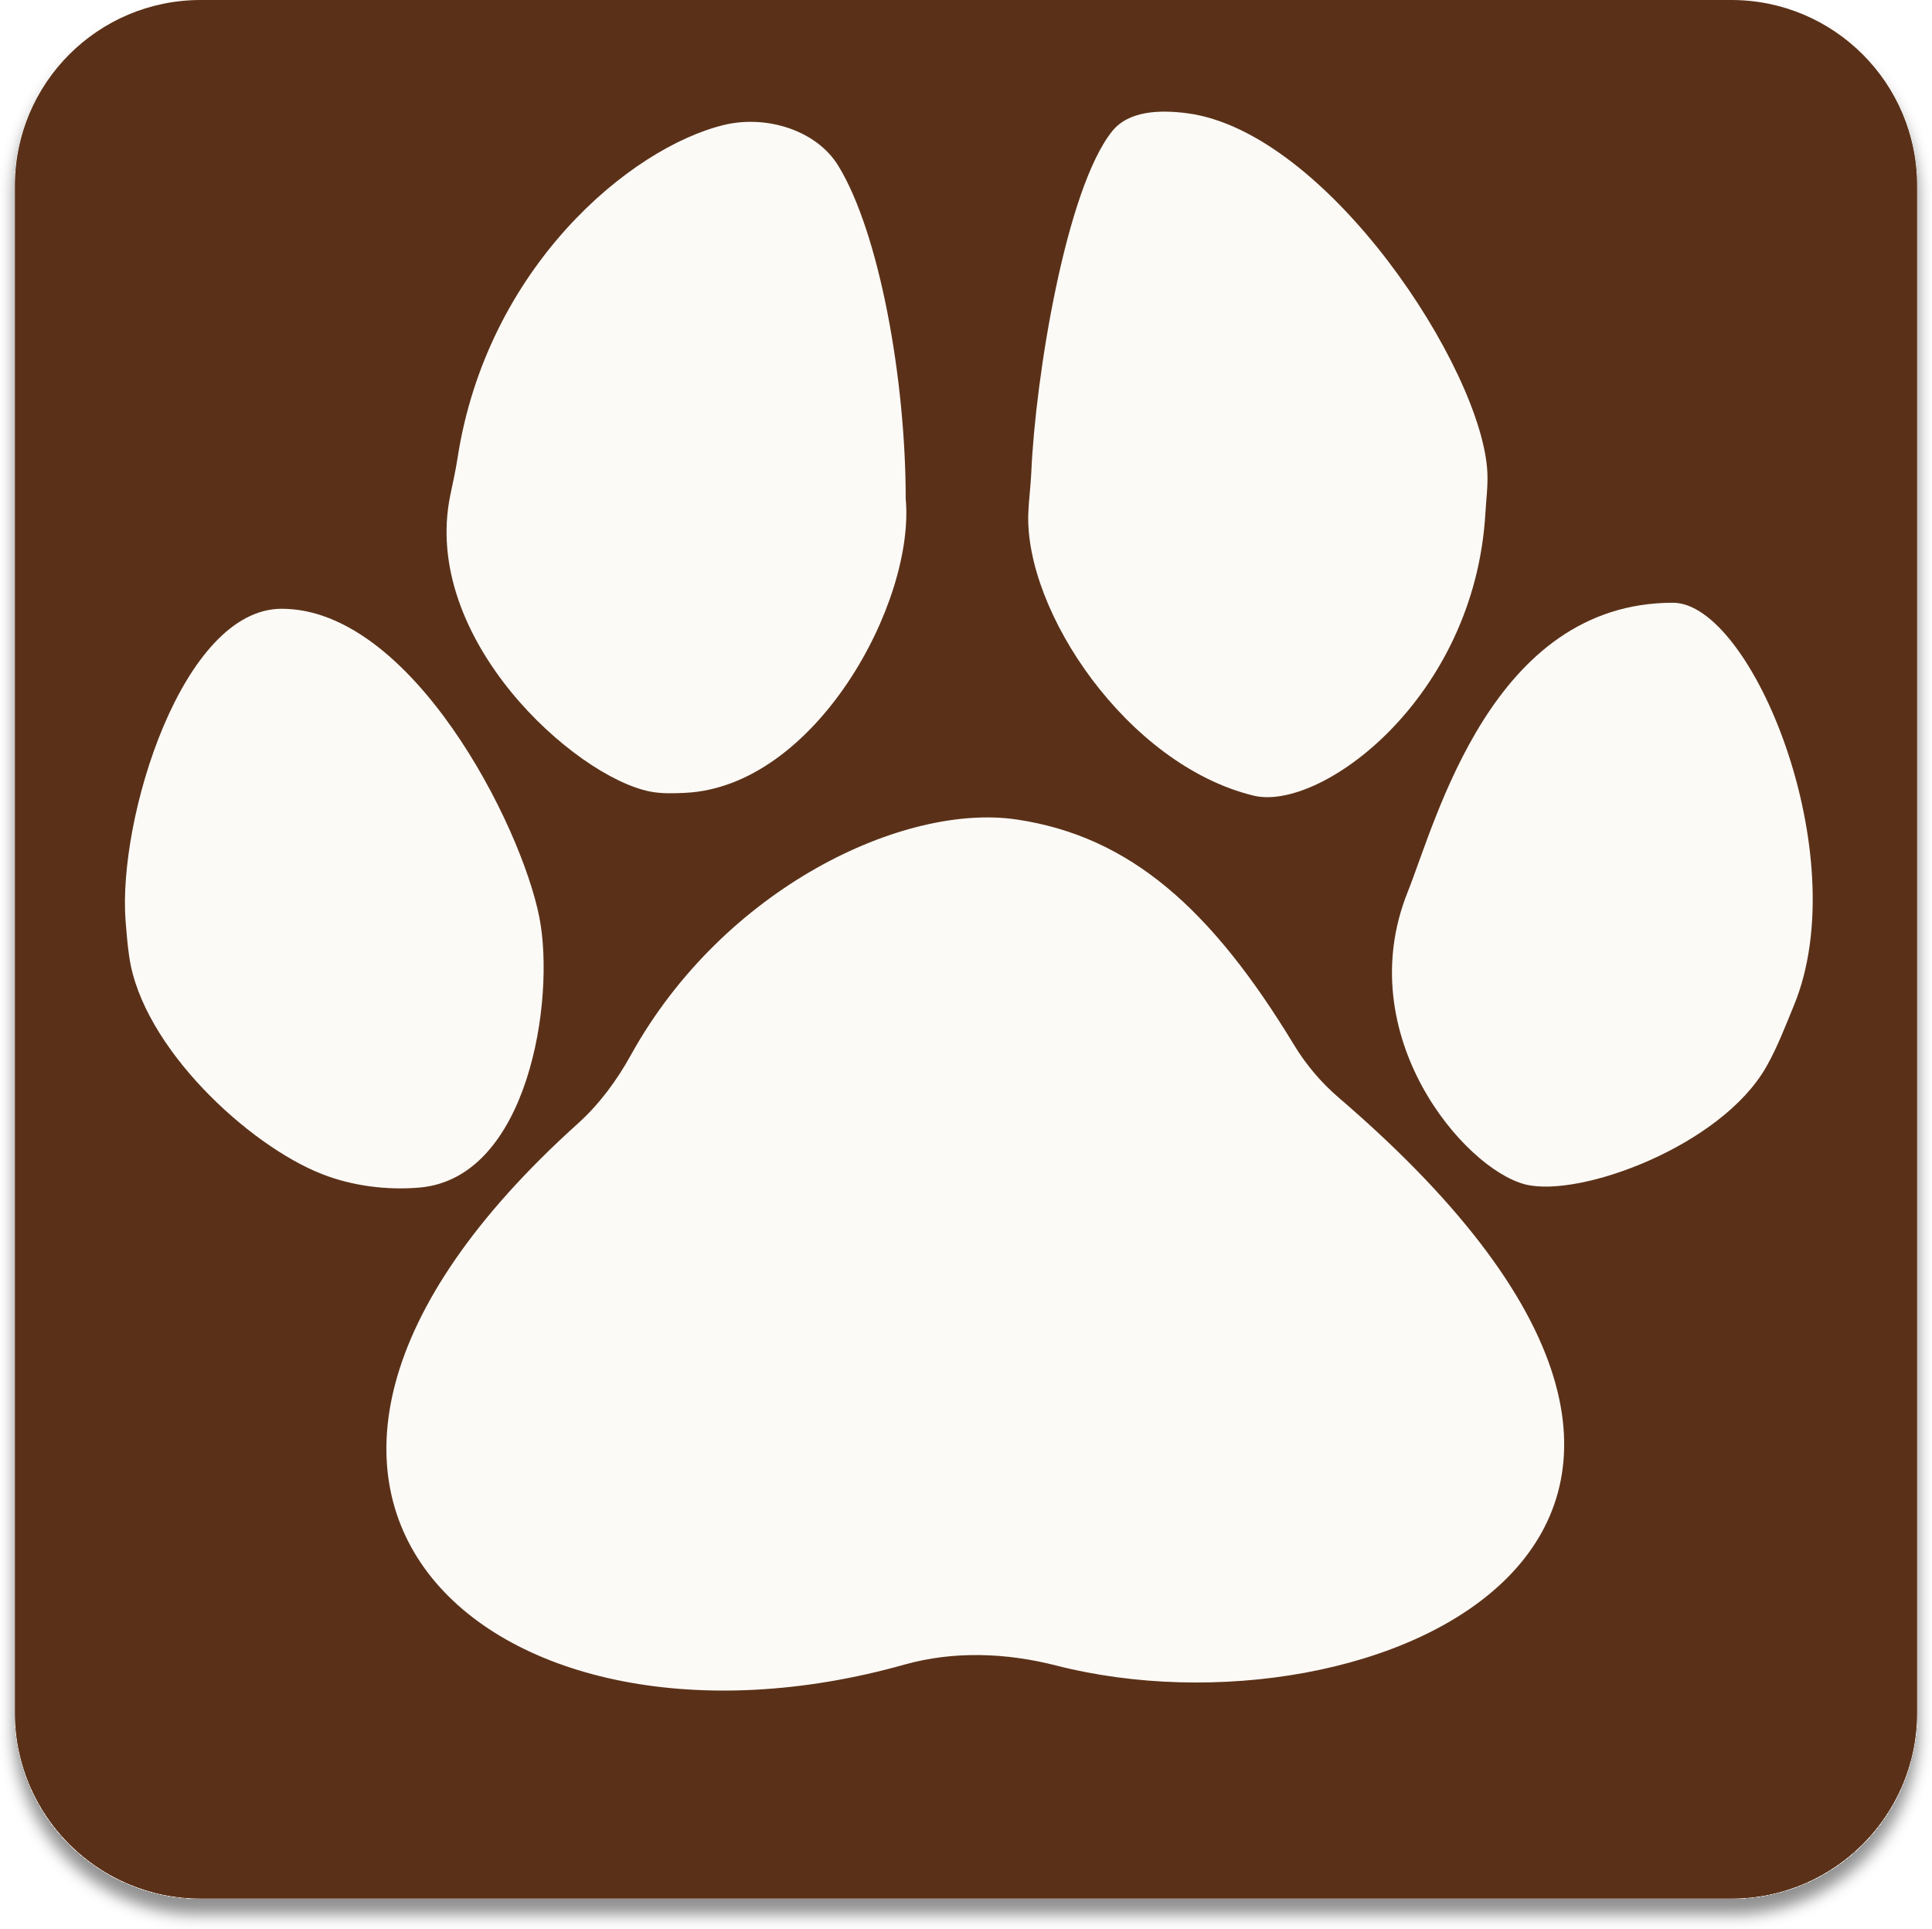
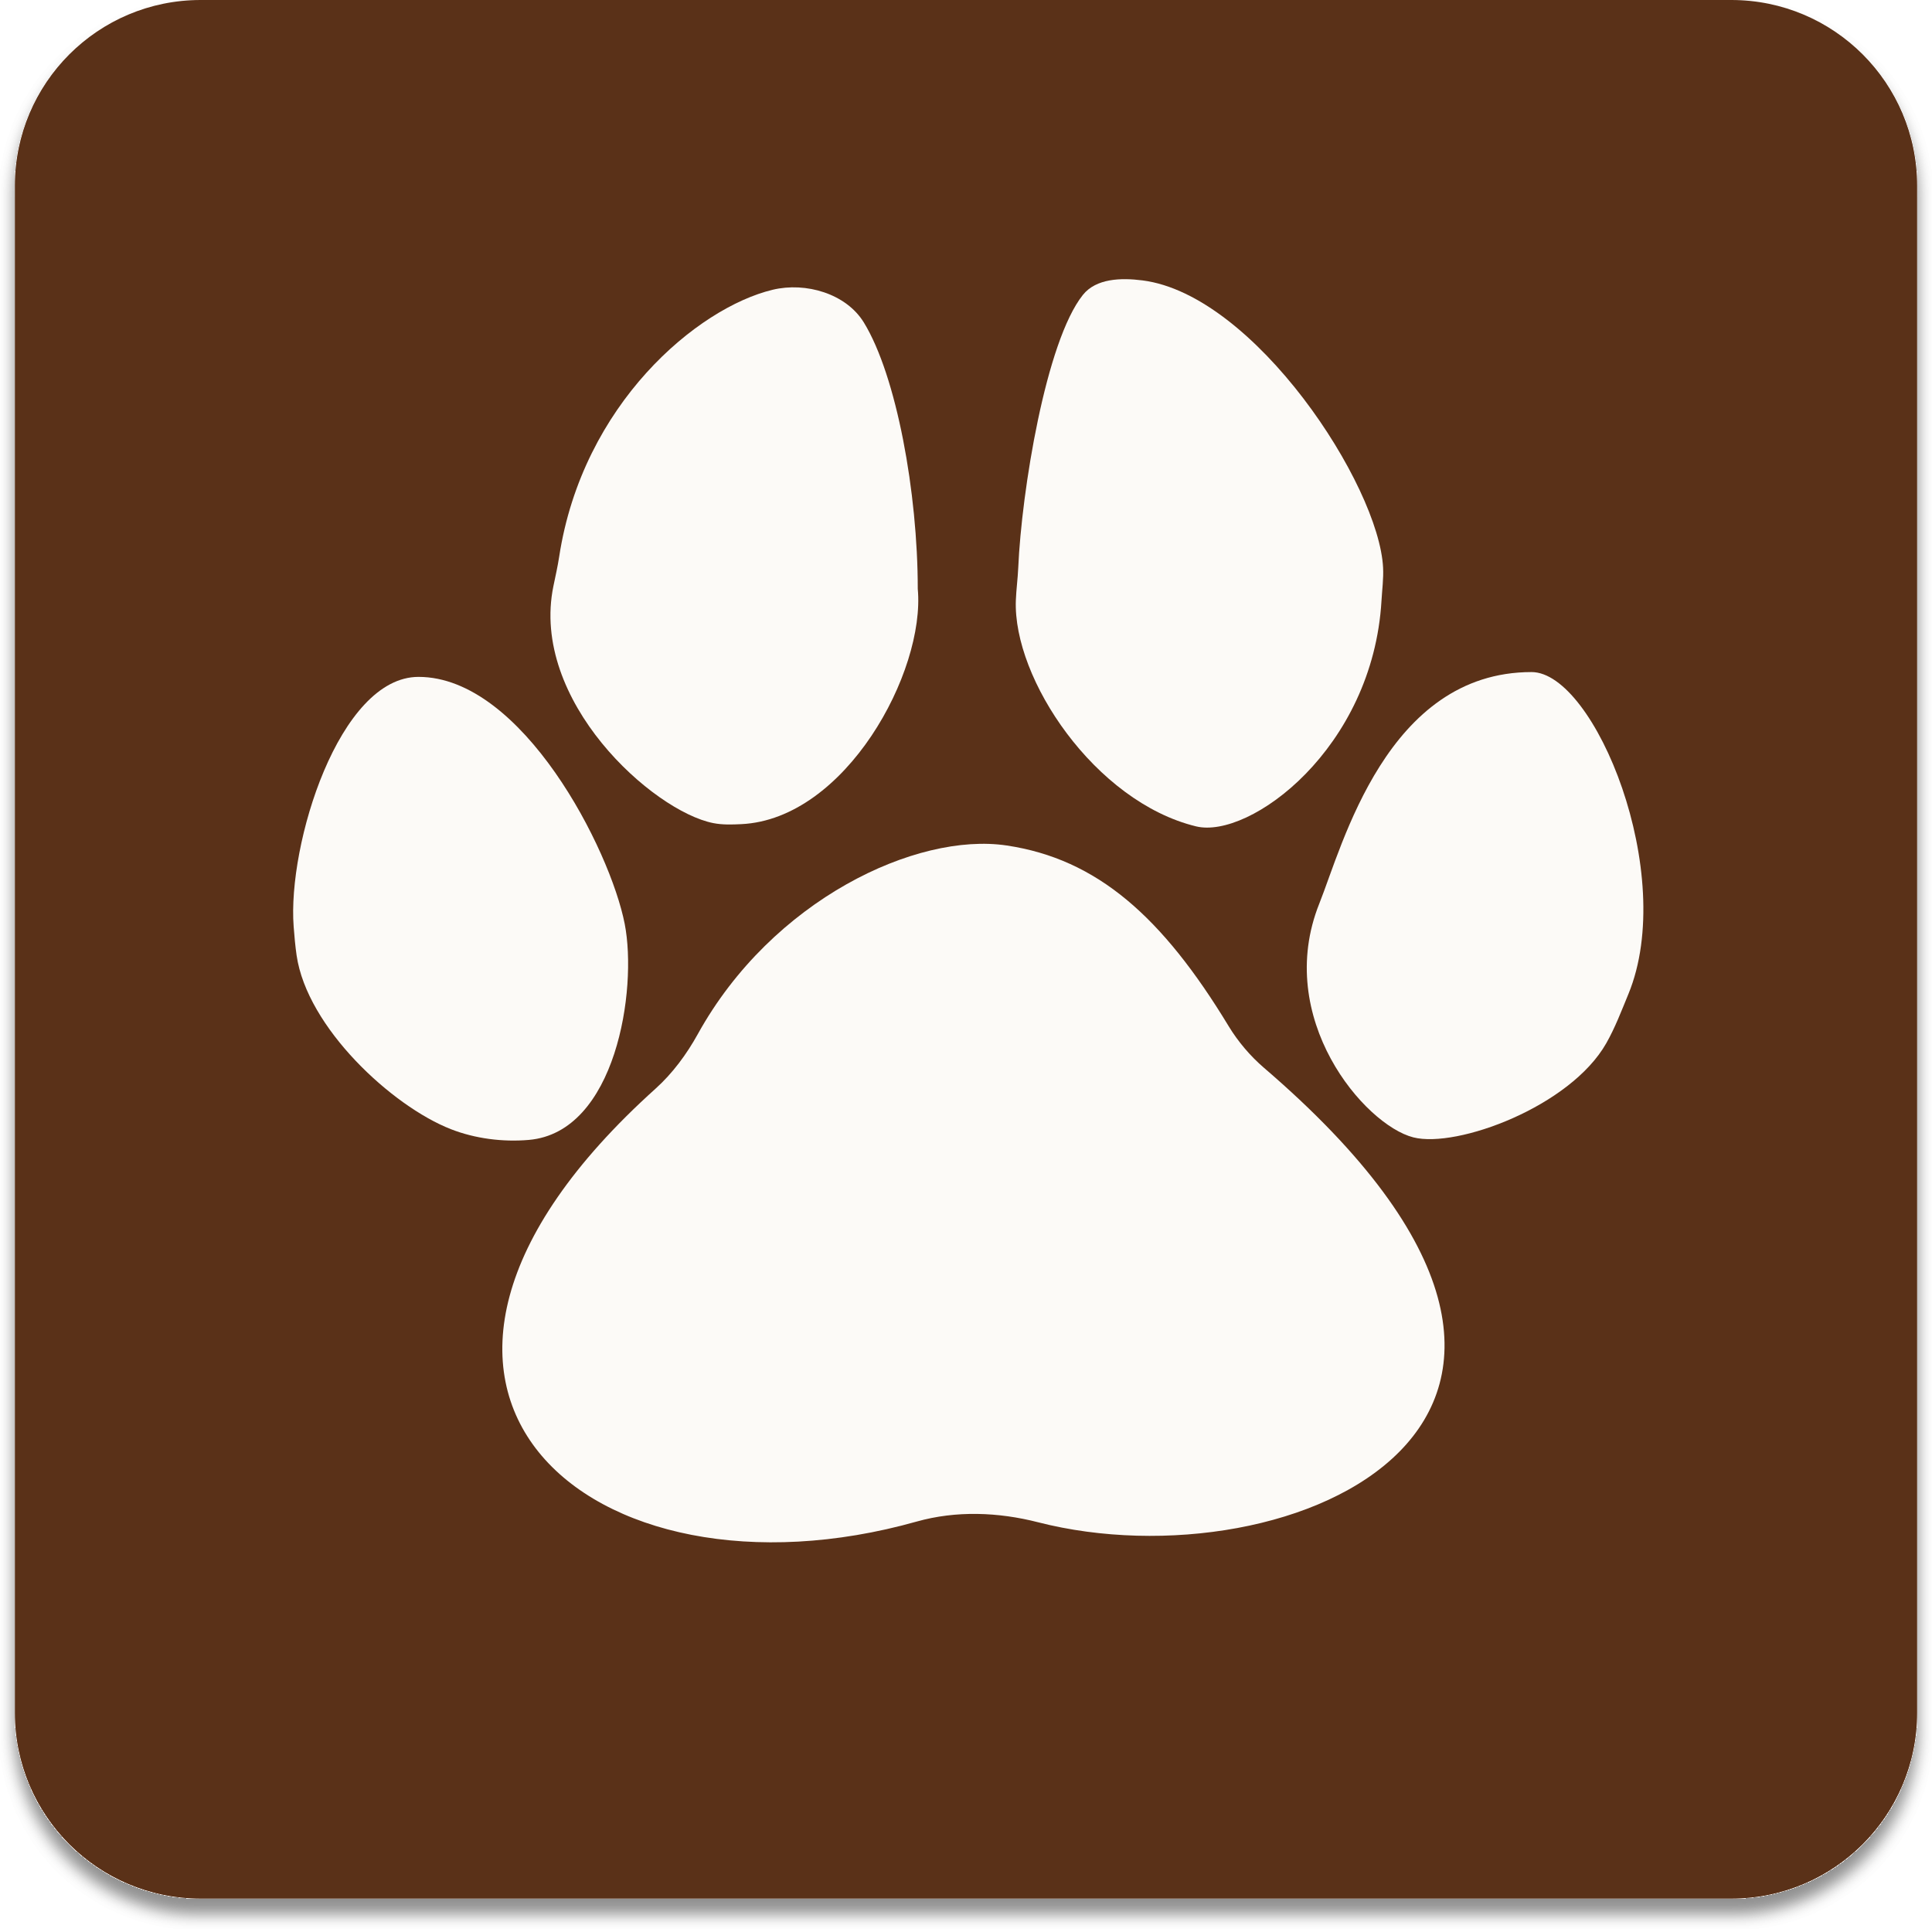
<svg xmlns="http://www.w3.org/2000/svg" width="520" height="519" viewBox="0 0 520 519" fill="none">
  <g filter="url(#filter0_dd_2005_45)">
    <rect x="4" width="512" height="511" rx="50" fill="#5A3118" />
-     <path d="M348.379 281.371C351.546 286.596 355.679 291.441 360.316 295.421C498.629 414.123 368.806 469.906 284.227 448.245C270.866 444.823 256.685 444.277 243.409 448.014C133.831 478.858 43.199 403.469 155.517 302.408C161.296 297.208 166.011 290.803 169.775 284.002C194.775 238.821 243.374 216.048 273.664 220.563C304.115 225.102 326.027 244.49 348.379 281.371Z" fill="#FCFAF7" />
-     <path d="M145.185 246.984C149.49 269.093 142.203 317.059 112.944 319.616C104.153 320.384 94.821 319.181 86.721 316.014C66.846 308.244 38.311 281.807 34.789 257.531C34.323 254.32 34.046 251.076 33.797 247.831C31.684 220.245 49.087 163.844 75.81 163.845C110.7 163.845 140.294 221.865 145.185 246.984Z" fill="#FCFAF7" />
-     <path d="M243.772 134.239C246.349 162.202 219.448 211.712 184.396 213.388C181.254 213.539 178.072 213.644 175 213.04C154.666 209.044 113.217 171.854 121.198 133.267C121.872 130.008 122.619 126.734 123.122 123.447C130.993 71.985 169.659 39.694 194.931 33.612C206.133 30.916 219.702 34.925 225.647 44.643C236.639 62.614 243.772 101.913 243.772 134.239Z" fill="#FCFAF7" />
-     <path d="M400.326 127.14C400.503 130.812 400.006 134.481 399.794 138.134C396.904 188.009 355.393 218.514 337.399 214.135C303.414 205.866 275.74 164.48 276.772 138.055C276.915 134.395 277.417 130.776 277.576 127.117C278.69 101.472 286.86 50.965 299.317 35.349C303.779 29.756 312.191 29.541 319.383 30.458C357.147 35.276 398.99 99.329 400.326 127.14Z" fill="#FCFAF7" />
-     <path d="M482.847 270.569C480.554 276.137 478.373 281.879 475.415 287.089C463.287 308.45 425.141 322.475 410.517 318.767C394.036 314.588 363.455 278.617 378.872 240.089C386.652 220.646 401.591 162.223 450.276 162.223C471.507 162.223 499.468 230.218 482.847 270.569Z" fill="#FCFAF7" />
+     <g transform="translate(52 51.1) scale(0.8)">
+       <path d="M348.379 281.371C351.546 286.596 355.679 291.441 360.316 295.421C498.629 414.123 368.806 469.906 284.227 448.245C270.866 444.823 256.685 444.277 243.409 448.014C133.831 478.858 43.199 403.469 155.517 302.408C161.296 297.208 166.011 290.803 169.775 284.002C194.775 238.821 243.374 216.048 273.664 220.563C304.115 225.102 326.027 244.49 348.379 281.371Z" fill="#FCFAF7" />
+       <path d="M145.185 246.984C149.49 269.093 142.203 317.059 112.944 319.616C104.153 320.384 94.821 319.181 86.721 316.014C66.846 308.244 38.311 281.807 34.789 257.531C34.323 254.32 34.046 251.076 33.797 247.831C31.684 220.245 49.087 163.844 75.81 163.845C110.7 163.845 140.294 221.865 145.185 246.984Z" fill="#FCFAF7" />
+       <path d="M243.772 134.239C246.349 162.202 219.448 211.712 184.396 213.388C181.254 213.539 178.072 213.644 175 213.04C154.666 209.044 113.217 171.854 121.198 133.267C121.872 130.008 122.619 126.734 123.122 123.447C130.993 71.985 169.659 39.694 194.931 33.612C206.133 30.916 219.702 34.925 225.647 44.643C236.639 62.614 243.772 101.913 243.772 134.239Z" fill="#FCFAF7" />
+       <path d="M400.326 127.14C400.503 130.812 400.006 134.481 399.794 138.134C396.904 188.009 355.393 218.514 337.399 214.135C303.414 205.866 275.74 164.48 276.772 138.055C276.915 134.395 277.417 130.776 277.576 127.117C278.69 101.472 286.86 50.965 299.317 35.349C303.779 29.756 312.191 29.541 319.383 30.458C357.147 35.276 398.99 99.329 400.326 127.14Z" fill="#FCFAF7" />
+       <path d="M482.847 270.569C480.554 276.137 478.373 281.879 475.415 287.089C463.287 308.45 425.141 322.475 410.517 318.767C394.036 314.588 363.455 278.617 378.872 240.089C386.652 220.646 401.591 162.223 450.276 162.223C471.507 162.223 499.468 230.218 482.847 270.569Z" fill="#FCFAF7" />
+     </g>
  </g>
  <defs>
    <filter id="filter0_dd_2005_45" x="0" y="0" width="520" height="519" filterUnits="userSpaceOnUse" color-interpolation-filters="sRGB">
      <feFlood flood-opacity="0" result="BackgroundImageFix" />
      <feColorMatrix in="SourceAlpha" type="matrix" values="0 0 0 0 0 0 0 0 0 0 0 0 0 0 0 0 0 0 127 0" result="hardAlpha" />
      <feOffset dy="4" />
      <feGaussianBlur stdDeviation="2" />
      <feComposite in2="hardAlpha" operator="out" />
      <feColorMatrix type="matrix" values="0 0 0 0 0 0 0 0 0 0 0 0 0 0 0 0 0 0 0.25 0" />
      <feBlend mode="normal" in2="BackgroundImageFix" result="effect1_dropShadow_2005_45" />
      <feColorMatrix in="SourceAlpha" type="matrix" values="0 0 0 0 0 0 0 0 0 0 0 0 0 0 0 0 0 0 127 0" result="hardAlpha" />
      <feOffset dy="4" />
      <feGaussianBlur stdDeviation="2" />
      <feComposite in2="hardAlpha" operator="out" />
      <feColorMatrix type="matrix" values="0 0 0 0 0 0 0 0 0 0 0 0 0 0 0 0 0 0 0.25 0" />
      <feBlend mode="normal" in2="effect1_dropShadow_2005_45" result="effect2_dropShadow_2005_45" />
      <feBlend mode="normal" in="SourceGraphic" in2="effect2_dropShadow_2005_45" result="shape" />
    </filter>
  </defs>
</svg>
